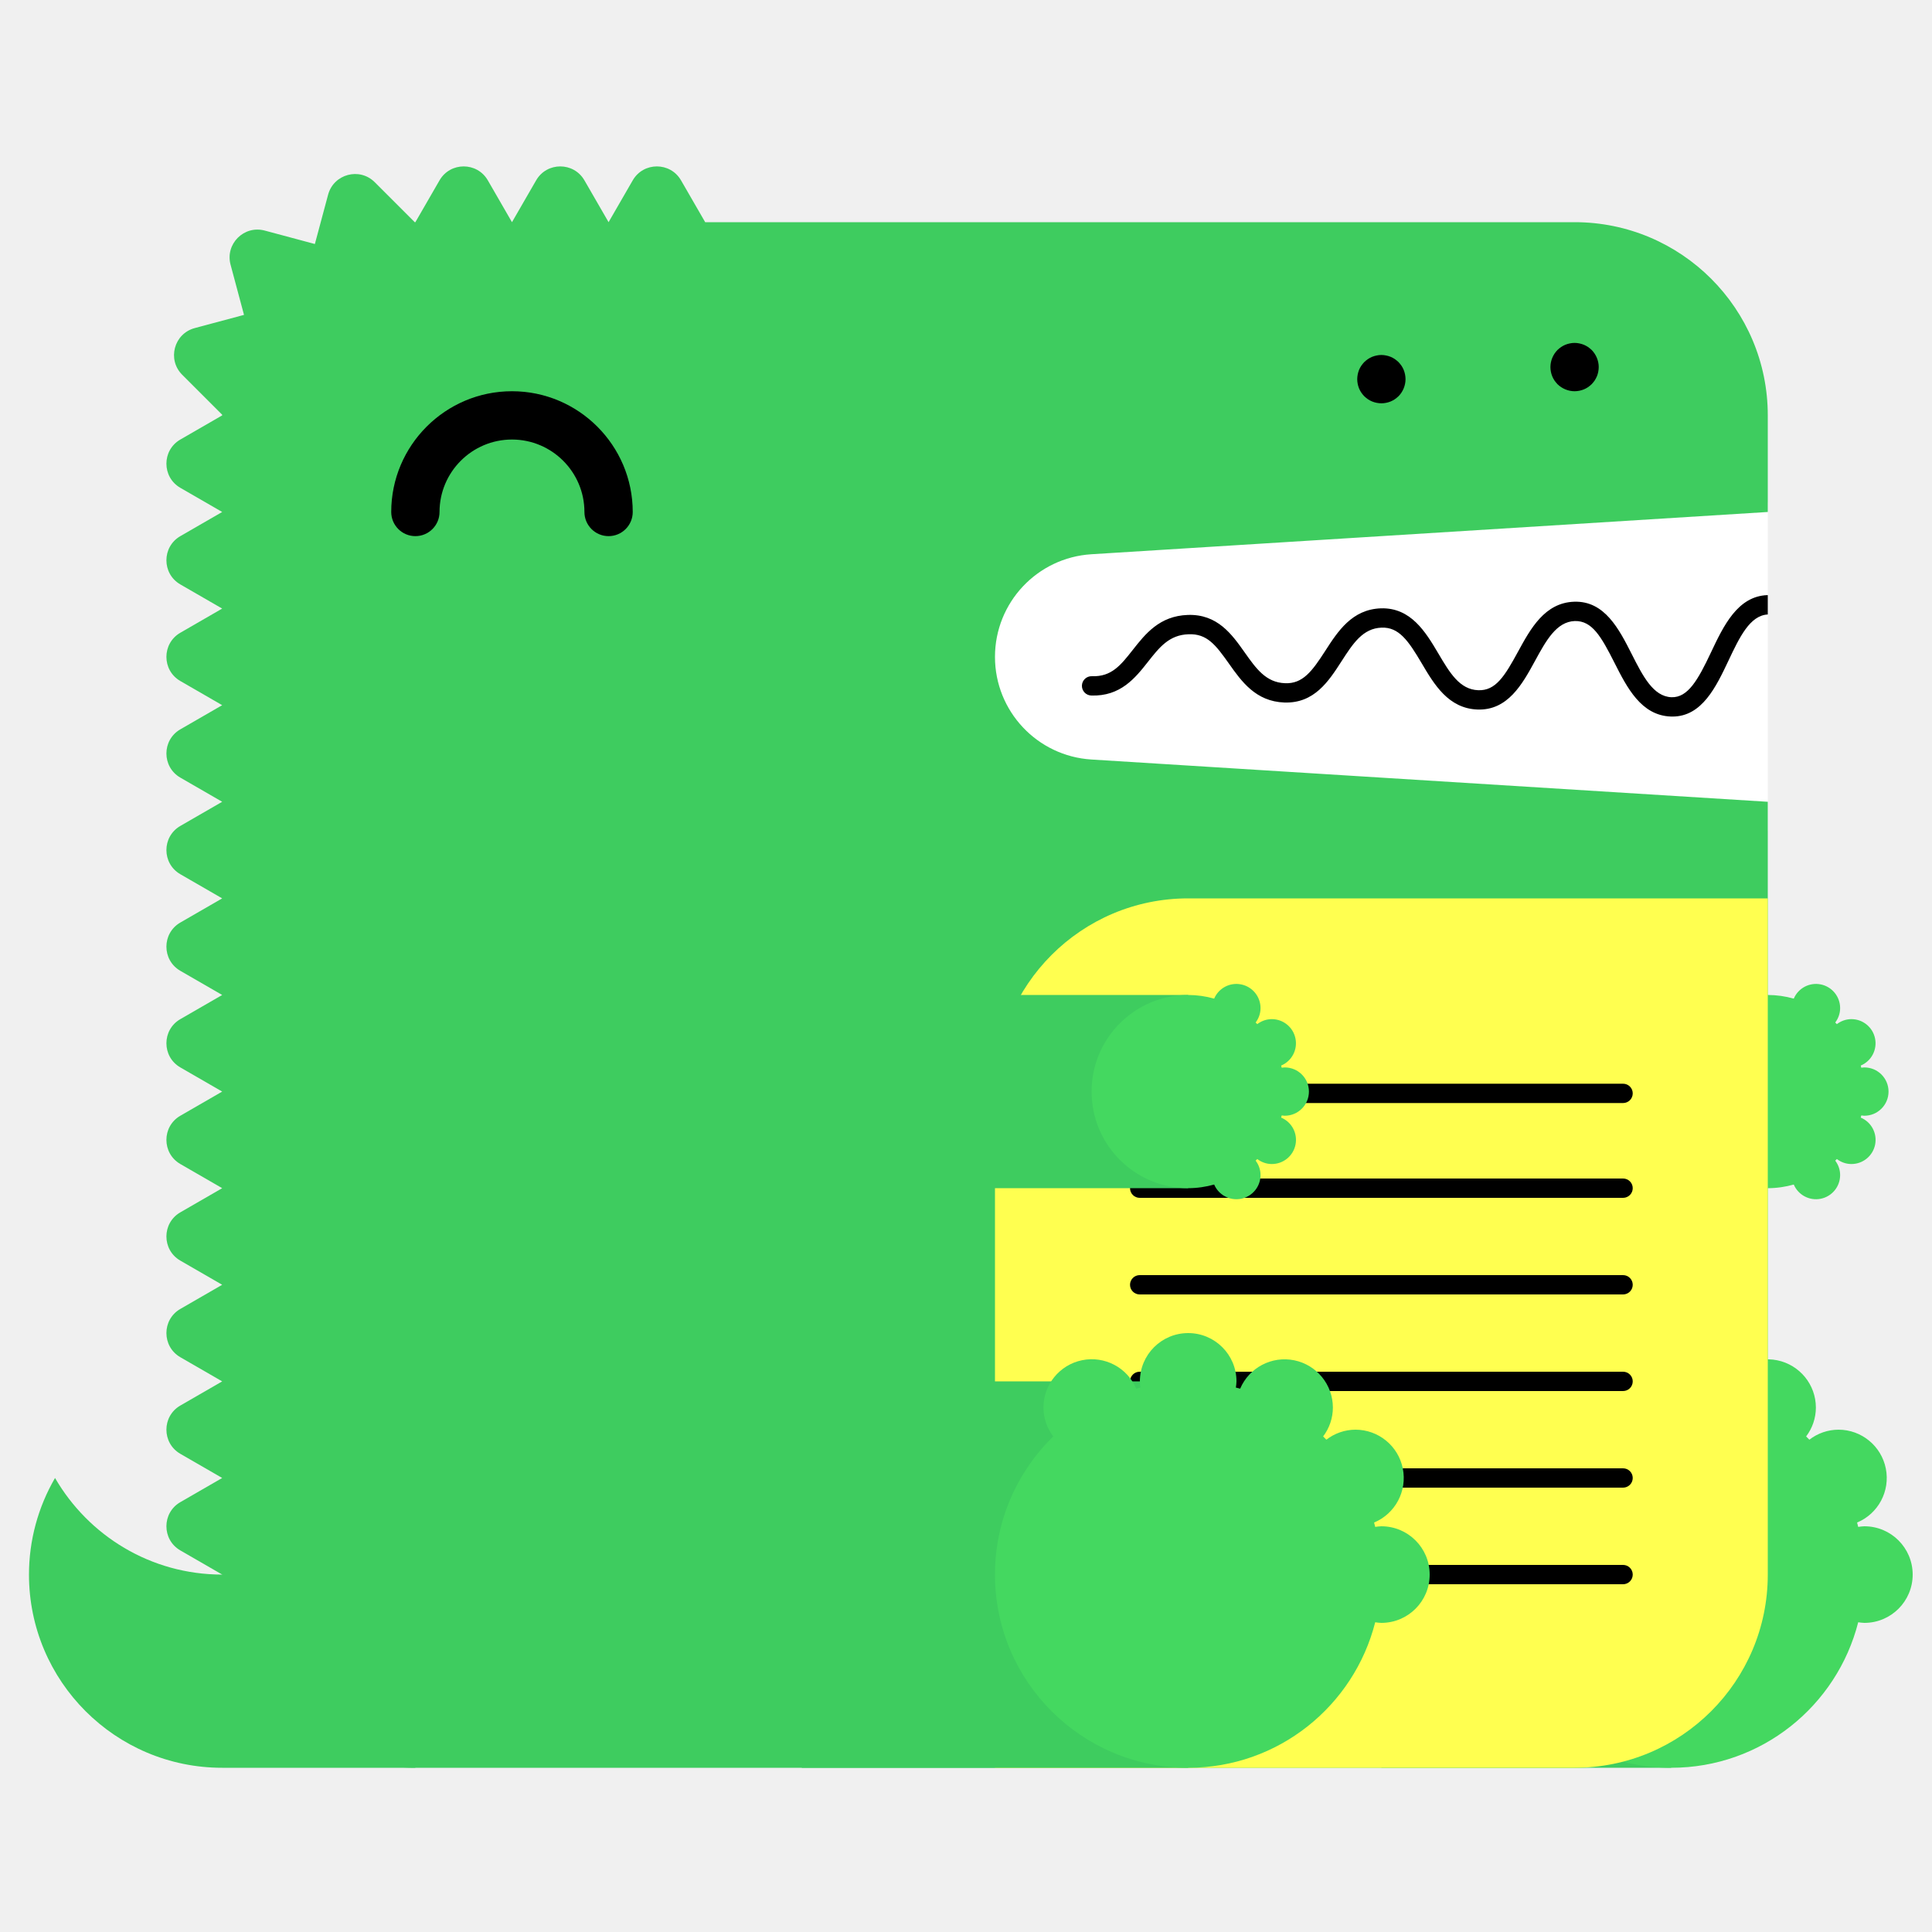
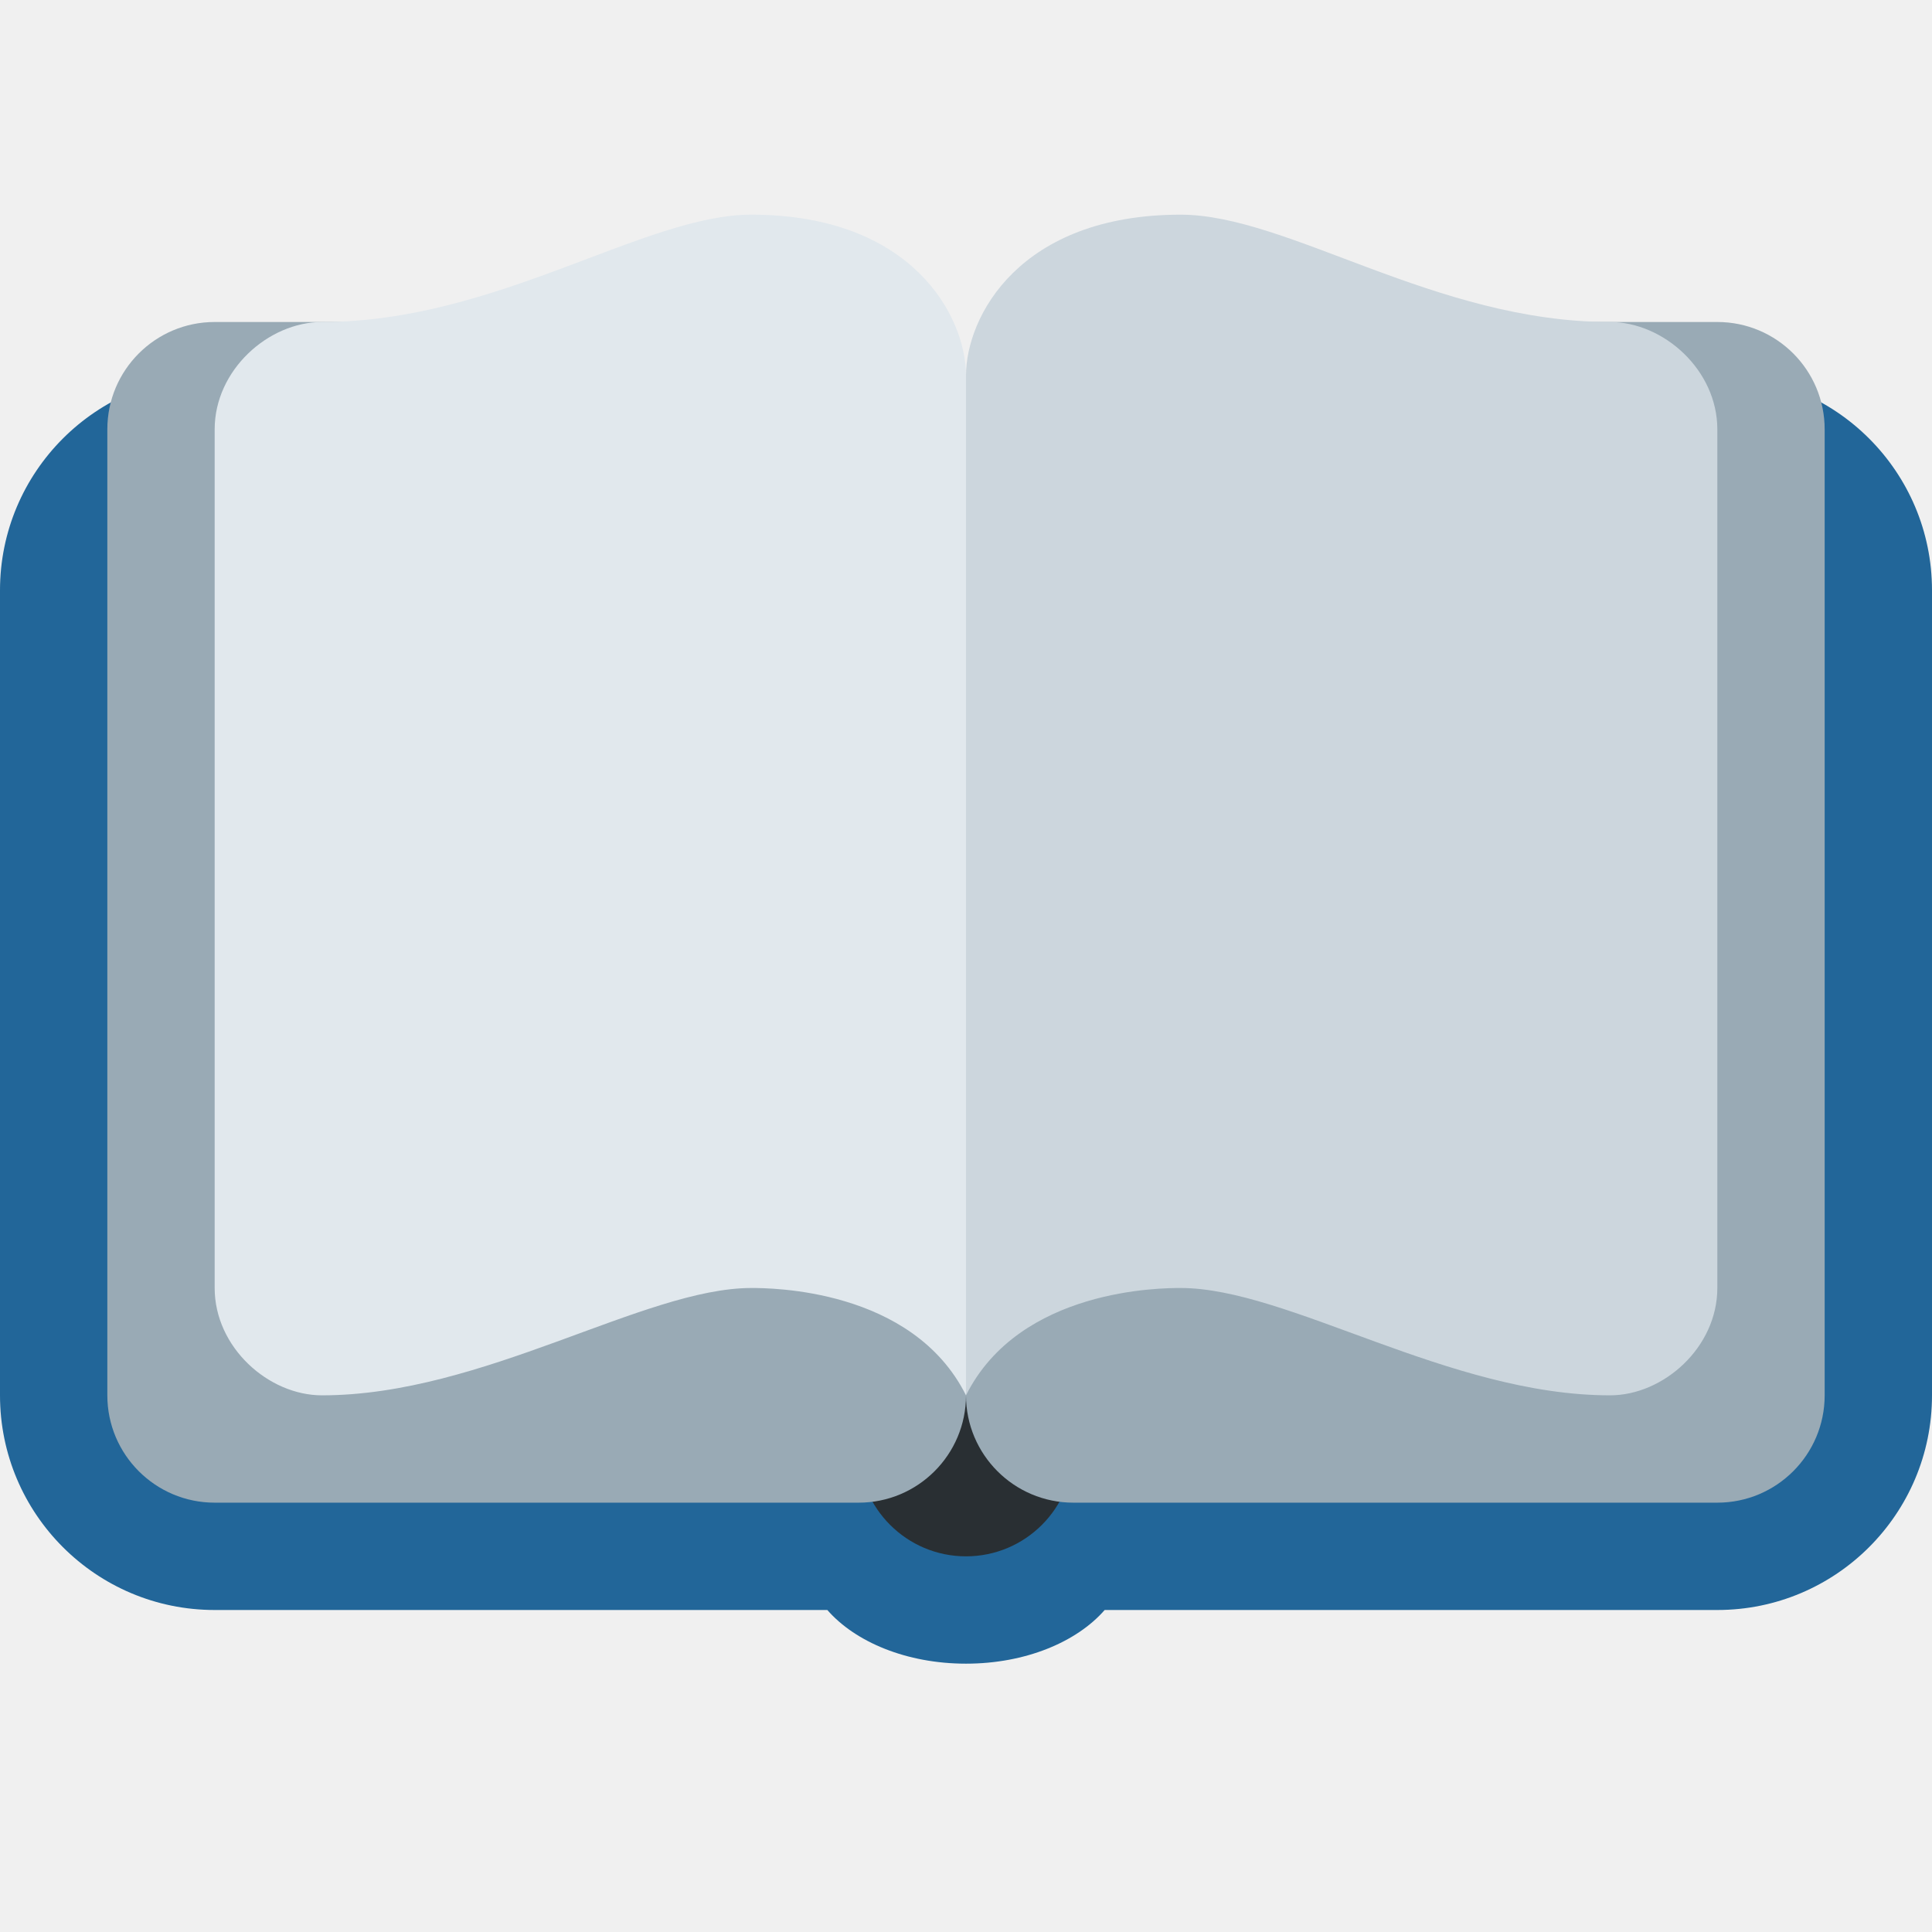
- <svg xmlns="http://www.w3.org/2000/svg" width="200" height="200" viewBox="0 0 200 200">
-   <g fill="none" fill-rule="evenodd">
-     <path fill="#FFF" d="M99 52h84v34H99z" />
-     <path d="M23 163c-7.398 0-13.843-4.027-17.303-10A19.886 19.886 0 0 0 3 163c0 11.046 8.954 20 20 20h20v-20H23z" fill="#3ECC5F" />
-     <path d="M112.98 57.376L183 53V43c0-11.046-8.954-20-20-20H73l-2.5-4.33c-1.112-1.925-3.889-1.925-5 0L63 23l-2.5-4.33c-1.111-1.925-3.889-1.925-5 0L53 23l-2.5-4.33c-1.111-1.925-3.889-1.925-5 0L43 23c-.022 0-.042.003-.065.003l-4.142-4.141c-1.57-1.571-4.252-.853-4.828 1.294l-1.369 5.104-5.192-1.392c-2.148-.575-4.111 1.389-3.535 3.536l1.39 5.193-5.102 1.367c-2.148.576-2.867 3.259-1.296 4.83l4.142 4.142c0 .021-.003.042-.003.064l-4.33 2.5c-1.925 1.111-1.925 3.889 0 5L23 53l-4.33 2.5c-1.925 1.111-1.925 3.889 0 5L23 63l-4.33 2.5c-1.925 1.111-1.925 3.889 0 5L23 73l-4.33 2.5c-1.925 1.111-1.925 3.889 0 5L23 83l-4.33 2.5c-1.925 1.111-1.925 3.889 0 5L23 93l-4.33 2.5c-1.925 1.111-1.925 3.889 0 5L23 103l-4.33 2.5c-1.925 1.111-1.925 3.889 0 5L23 113l-4.33 2.5c-1.925 1.111-1.925 3.889 0 5L23 123l-4.33 2.5c-1.925 1.111-1.925 3.889 0 5L23 133l-4.33 2.5c-1.925 1.111-1.925 3.889 0 5L23 143l-4.33 2.5c-1.925 1.111-1.925 3.889 0 5L23 153l-4.33 2.5c-1.925 1.111-1.925 3.889 0 5L23 163c0 11.046 8.954 20 20 20h120c11.046 0 20-8.954 20-20V83l-70.02-4.376A10.645 10.645 0 0 1 103 68c0-5.621 4.37-10.273 9.98-10.624" fill="#3ECC5F" />
-     <path fill="#3ECC5F" d="M143 183h30v-40h-30z" />
-     <path d="M193 158c-.219 0-.428.037-.639.064-.038-.15-.074-.301-.116-.451A5 5 0 0 0 190.32 148a4.96 4.96 0 0 0-3.016 1.036 26.531 26.531 0 0 0-.335-.336 4.955 4.955 0 0 0 1.011-2.987 5 5 0 0 0-9.599-1.959c-.148-.042-.297-.077-.445-.115.027-.211.064-.42.064-.639a5 5 0 0 0-5-5 5 5 0 0 0-5 5c0 .219.037.428.064.639-.148.038-.297.073-.445.115a4.998 4.998 0 0 0-9.599 1.959c0 1.125.384 2.151 1.011 2.987-3.717 3.632-6.031 8.693-6.031 14.3 0 11.046 8.954 20 20 20 9.339 0 17.16-6.41 19.361-15.064.211.027.42.064.639.064a5 5 0 0 0 5-5 5 5 0 0 0-5-5" fill="#44D860" />
-     <path fill="#3ECC5F" d="M153 123h30v-20h-30z" />
-     <path d="M193 115.5a2.5 2.5 0 1 0 0-5c-.109 0-.214.019-.319.032-.02-.075-.037-.15-.058-.225a2.501 2.501 0 0 0-.963-4.807c-.569 0-1.088.197-1.508.518a6.653 6.653 0 0 0-.168-.168c.314-.417.506-.931.506-1.494a2.5 2.5 0 0 0-4.8-.979A9.987 9.987 0 0 0 183 103c-5.522 0-10 4.478-10 10s4.478 10 10 10c.934 0 1.833-.138 2.69-.377a2.5 2.5 0 0 0 4.8-.979c0-.563-.192-1.077-.506-1.494.057-.055.113-.111.168-.168.42.321.939.518 1.508.518a2.5 2.5 0 0 0 .963-4.807c.021-.074.038-.15.058-.225.105.013.21.032.319.032" fill="#44D860" />
-     <path d="M63 55.5a2.5 2.5 0 0 1-2.5-2.5c0-4.136-3.364-7.5-7.5-7.5s-7.5 3.364-7.5 7.5a2.5 2.5 0 1 1-5 0c0-6.893 5.607-12.5 12.5-12.5S65.5 46.107 65.5 53a2.5 2.5 0 0 1-2.5 2.5" fill="#000" />
-     <path d="M103 183h60c11.046 0 20-8.954 20-20V93h-60c-11.046 0-20 8.954-20 20v70z" fill="#FFFF50" />
-     <path d="M168.02 124h-50.04a1 1 0 1 1 0-2h50.04a1 1 0 1 1 0 2m0 20h-50.04a1 1 0 1 1 0-2h50.04a1 1 0 1 1 0 2m0 20h-50.04a1 1 0 1 1 0-2h50.04a1 1 0 1 1 0 2m0-49.814h-50.04a1 1 0 1 1 0-2h50.04a1 1 0 1 1 0 2m0 19.814h-50.04a1 1 0 1 1 0-2h50.04a1 1 0 1 1 0 2m0 20h-50.04a1 1 0 1 1 0-2h50.04a1 1 0 1 1 0 2M183 61.611c-.012 0-.022-.006-.034-.005-3.09.105-4.552 3.196-5.842 5.923-1.346 2.85-2.387 4.703-4.093 4.647-1.889-.068-2.969-2.202-4.113-4.46-1.314-2.594-2.814-5.536-5.963-5.426-3.046.104-4.513 2.794-5.807 5.167-1.377 2.528-2.314 4.065-4.121 3.994-1.927-.07-2.951-1.805-4.136-3.813-1.321-2.236-2.848-4.75-5.936-4.664-2.994.103-4.465 2.385-5.763 4.4-1.373 2.13-2.335 3.428-4.165 3.351-1.973-.07-2.992-1.51-4.171-3.177-1.324-1.873-2.816-3.993-5.895-3.89-2.928.1-4.399 1.97-5.696 3.618-1.232 1.564-2.194 2.802-4.229 2.724a1 1 0 0 0-.072 2c3.017.101 4.545-1.8 5.872-3.487 1.177-1.496 2.193-2.787 4.193-2.855 1.926-.082 2.829 1.115 4.195 3.045 1.297 1.834 2.769 3.914 5.731 4.021 3.103.104 4.596-2.215 5.918-4.267 1.182-1.834 2.202-3.417 4.15-3.484 1.793-.067 2.769 1.35 4.145 3.681 1.297 2.197 2.766 4.686 5.787 4.796 3.125.108 4.634-2.62 5.949-5.035 1.139-2.088 2.214-4.06 4.119-4.126 1.793-.042 2.728 1.595 4.111 4.33 1.292 2.553 2.757 5.445 5.825 5.556l.169.003c3.064 0 4.518-3.075 5.805-5.794 1.139-2.41 2.217-4.68 4.067-4.773v-2z" fill="#000" />
-     <path fill="#3ECC5F" d="M83 183h40v-40H83z" />
-     <path d="M143 158c-.219 0-.428.037-.639.064-.038-.15-.074-.301-.116-.451A5 5 0 0 0 140.32 148a4.96 4.96 0 0 0-3.016 1.036 26.531 26.531 0 0 0-.335-.336 4.955 4.955 0 0 0 1.011-2.987 5 5 0 0 0-9.599-1.959c-.148-.042-.297-.077-.445-.115.027-.211.064-.42.064-.639a5 5 0 0 0-5-5 5 5 0 0 0-5 5c0 .219.037.428.064.639-.148.038-.297.073-.445.115a4.998 4.998 0 0 0-9.599 1.959c0 1.125.384 2.151 1.011 2.987-3.717 3.632-6.031 8.693-6.031 14.3 0 11.046 8.954 20 20 20 9.339 0 17.16-6.41 19.361-15.064.211.027.42.064.639.064a5 5 0 0 0 5-5 5 5 0 0 0-5-5" fill="#44D860" />
-     <path fill="#3ECC5F" d="M83 123h40v-20H83z" />
-     <path d="M133 115.5a2.5 2.5 0 1 0 0-5c-.109 0-.214.019-.319.032-.02-.075-.037-.15-.058-.225a2.501 2.501 0 0 0-.963-4.807c-.569 0-1.088.197-1.508.518a6.653 6.653 0 0 0-.168-.168c.314-.417.506-.931.506-1.494a2.5 2.5 0 0 0-4.8-.979A9.987 9.987 0 0 0 123 103c-5.522 0-10 4.478-10 10s4.478 10 10 10c.934 0 1.833-.138 2.69-.377a2.5 2.5 0 0 0 4.8-.979c0-.563-.192-1.077-.506-1.494.057-.055.113-.111.168-.168.42.321.939.518 1.508.518a2.5 2.5 0 0 0 .963-4.807c.021-.074.038-.15.058-.225.105.013.21.032.319.032" fill="#44D860" />
-     <path d="M143 41.75c-.16 0-.33-.02-.49-.05a2.52 2.52 0 0 1-.47-.14c-.15-.06-.29-.14-.431-.23-.13-.09-.259-.2-.38-.31-.109-.12-.219-.24-.309-.38s-.17-.28-.231-.43a2.619 2.619 0 0 1-.189-.96c0-.16.02-.33.05-.49.03-.16.08-.31.139-.47.061-.15.141-.29.231-.43.09-.13.2-.26.309-.38.121-.11.25-.22.38-.31.141-.09.281-.17.431-.23.149-.06.31-.11.47-.14.32-.07.65-.07.98 0 .159.03.32.08.47.14.149.06.29.14.43.23.13.09.259.2.38.31.11.12.22.25.31.38.09.14.17.28.23.43.06.16.11.31.14.47.029.16.05.33.05.49 0 .66-.271 1.31-.73 1.77-.121.11-.25.22-.38.31-.14.09-.281.17-.43.23a2.565 2.565 0 0 1-.96.19m20-1.25c-.66 0-1.3-.27-1.771-.73a3.802 3.802 0 0 1-.309-.38c-.09-.14-.17-.28-.231-.43a2.619 2.619 0 0 1-.189-.96c0-.66.27-1.3.729-1.77.121-.11.25-.22.38-.31.141-.09.281-.17.431-.23.149-.06.31-.11.47-.14.32-.07.66-.07.98 0 .159.03.32.08.47.14.149.06.29.14.43.23.13.09.259.2.38.31.459.47.73 1.11.73 1.77 0 .16-.021.33-.05.49-.03.16-.08.32-.14.47-.07.15-.14.29-.23.43-.09.13-.2.26-.31.38-.121.11-.25.22-.38.31-.14.09-.281.17-.43.23a2.565 2.565 0 0 1-.96.19" fill="#000" />
+ <svg xmlns="http://www.w3.org/2000/svg" viewBox="0 0 45 45" style="enable-background:new 0 0 45 45;" xml:space="preserve" version="1.1" id="svg2">
+   <defs id="defs6">
+     <clipPath id="clipPath16" clipPathUnits="userSpaceOnUse">
+       <path id="path18" d="M 0,36 36,36 36,0 0,0 0,36 Z" />
+     </clipPath>
+   </defs>
+   <g transform="matrix(1.25,0,0,-1.25,0,45)" id="g10">
+     <g id="g12">
+       <g clip-path="url(#clipPath16)" id="g14">
+         <g transform="translate(32,29)" id="g20">
+           <path id="path22" style="fill:#226699;fill-opacity:1;fill-rule:nonzero;stroke:none" d="m 0,0 -28,0 c -2.209,0 -4,-1.791 -4,-4 l 0,-15 c 0,-2.209 1.791,-4 4,-4 l 11.416,0 c 0.52,-0.596 1.477,-1 2.584,-1 1.107,0 2.064,0.404 2.584,1 L 0,-23 c 2.209,0 4,1.791 4,4 L 4,-4 C 4,-1.791 2.209,0 0,0" />
+         </g>
+         <g transform="translate(20,9)" id="g24">
+           <path id="path26" style="fill:#292f33;fill-opacity:1;fill-rule:nonzero;stroke:none" d="m 0,0 c 0,-1.104 -0.895,-2 -2,-2 -1.104,0 -2,0.896 -2,2 l 0,18 c 0,1.104 0.896,2 2,2 1.105,0 2,-0.896 2,-2 L 0,0 Z" />
+         </g>
+         <g transform="translate(18,10)" id="g28">
+           <path id="path30" style="fill:#99aab5;fill-opacity:1;fill-rule:nonzero;stroke:none" d="m 0,0 c 0,-1.104 -0.895,-2 -2,-2 l -12,0 c -1.104,0 -2,0.896 -2,2 l 0,18 c 0,1.104 0.896,2 2,2 l 12,0 c 1.105,0 2,-0.896 2,-2 L 0,0 Z" />
+         </g>
+         <g transform="translate(18,10)" id="g32">
+           <path id="path34" style="fill:#e1e8ed;fill-opacity:1;fill-rule:nonzero;stroke:none" d="m 0,0 c -0.999,1.998 -3.657,2 -4,2 -2,0 -5,-2 -8,-2 -1,0 -2,0.896 -2,2 l 0,16 c 0,1.104 1,2 2,2 3.255,0 6,2 8,2 3,0 4,-1.896 4,-3 L 0,0 Z" />
+         </g>
+         <g transform="translate(34,10)" id="g36">
+           <path id="path38" style="fill:#99aab5;fill-opacity:1;fill-rule:nonzero;stroke:none" d="m 0,0 c 0,-1.104 -0.895,-2 -2,-2 l -12,0 c -1.104,0 -2,0.896 -2,2 l 0,18 c 0,1.104 0.896,2 2,2 l 12,0 c 1.105,0 2,-0.896 2,-2 L 0,0 Z" />
+         </g>
+         <g transform="translate(18,10)" id="g40">
+           <path id="path42" style="fill:#ccd6dd;fill-opacity:1;fill-rule:nonzero;stroke:none" d="m 0,0 c 0.999,1.998 3.657,2 4,2 2,0 5,-2 8,-2 1,0 2,0.896 2,2 l 0,16 c 0,1.104 -1,2 -2,2 C 8.744,20 6,22 4,22 1,22 0,20.104 0,19 L 0,0 Z" />
+         </g>
+       </g>
+     </g>
  </g>
</svg>
